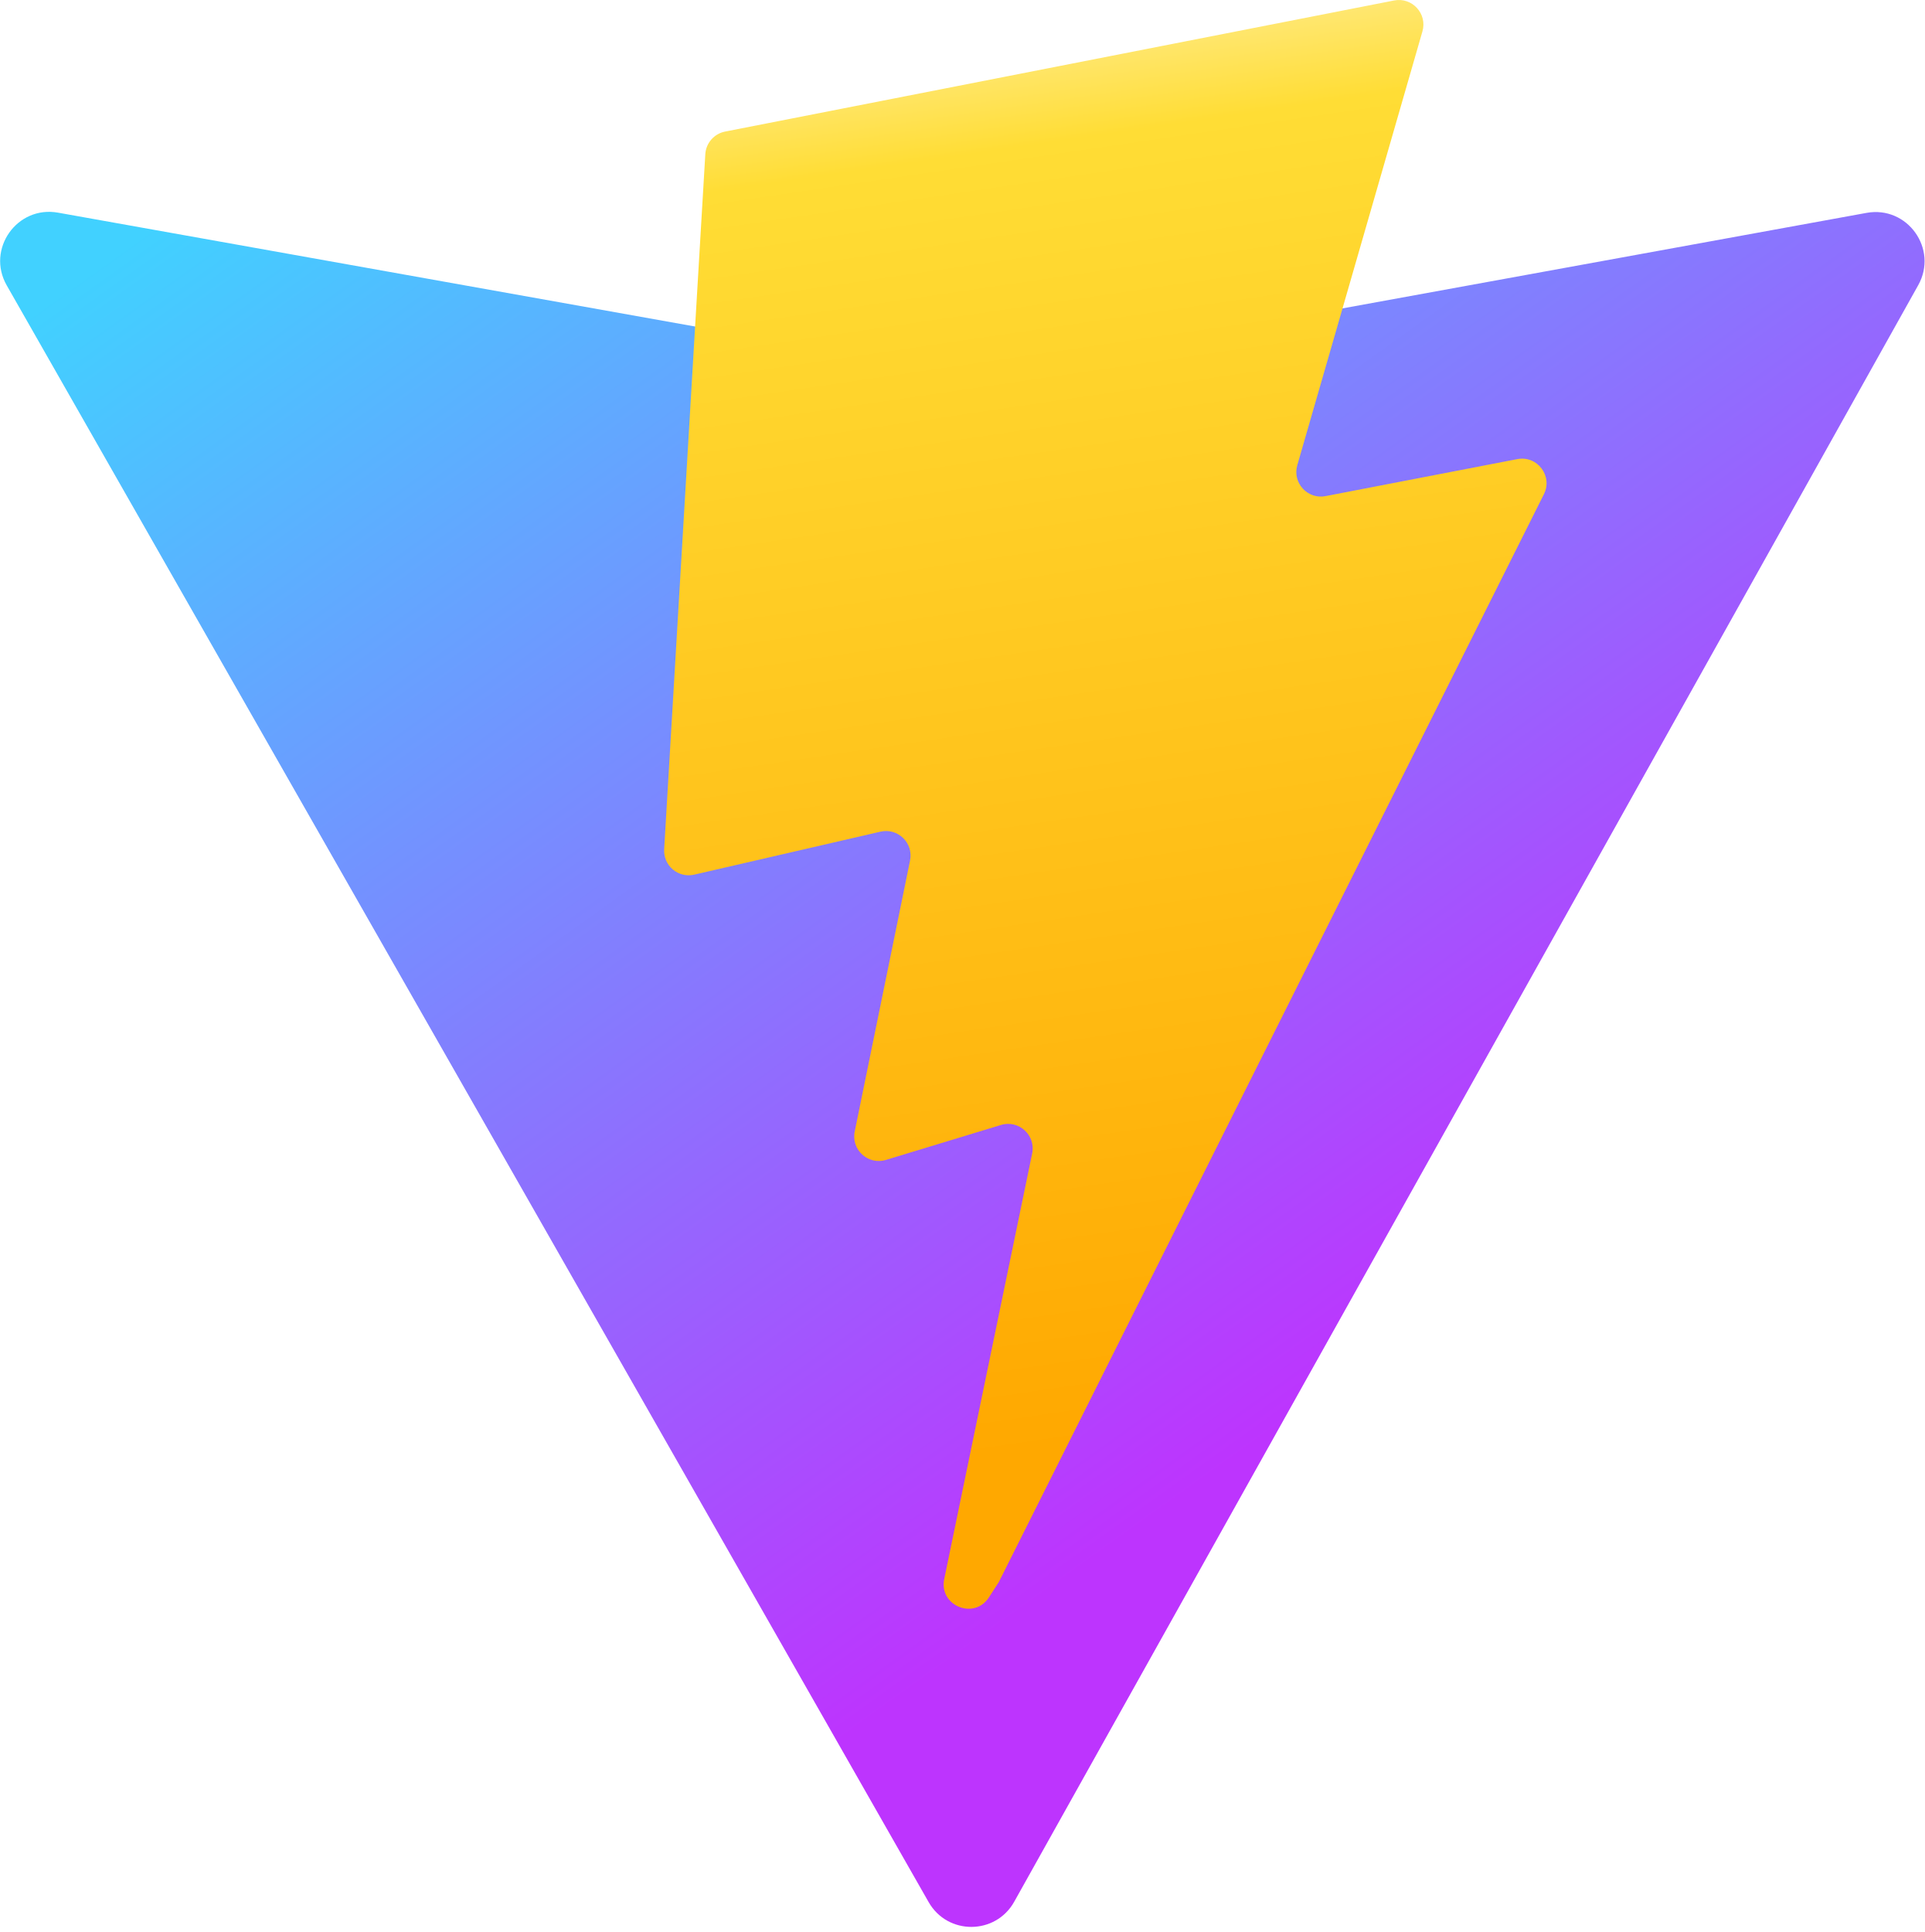
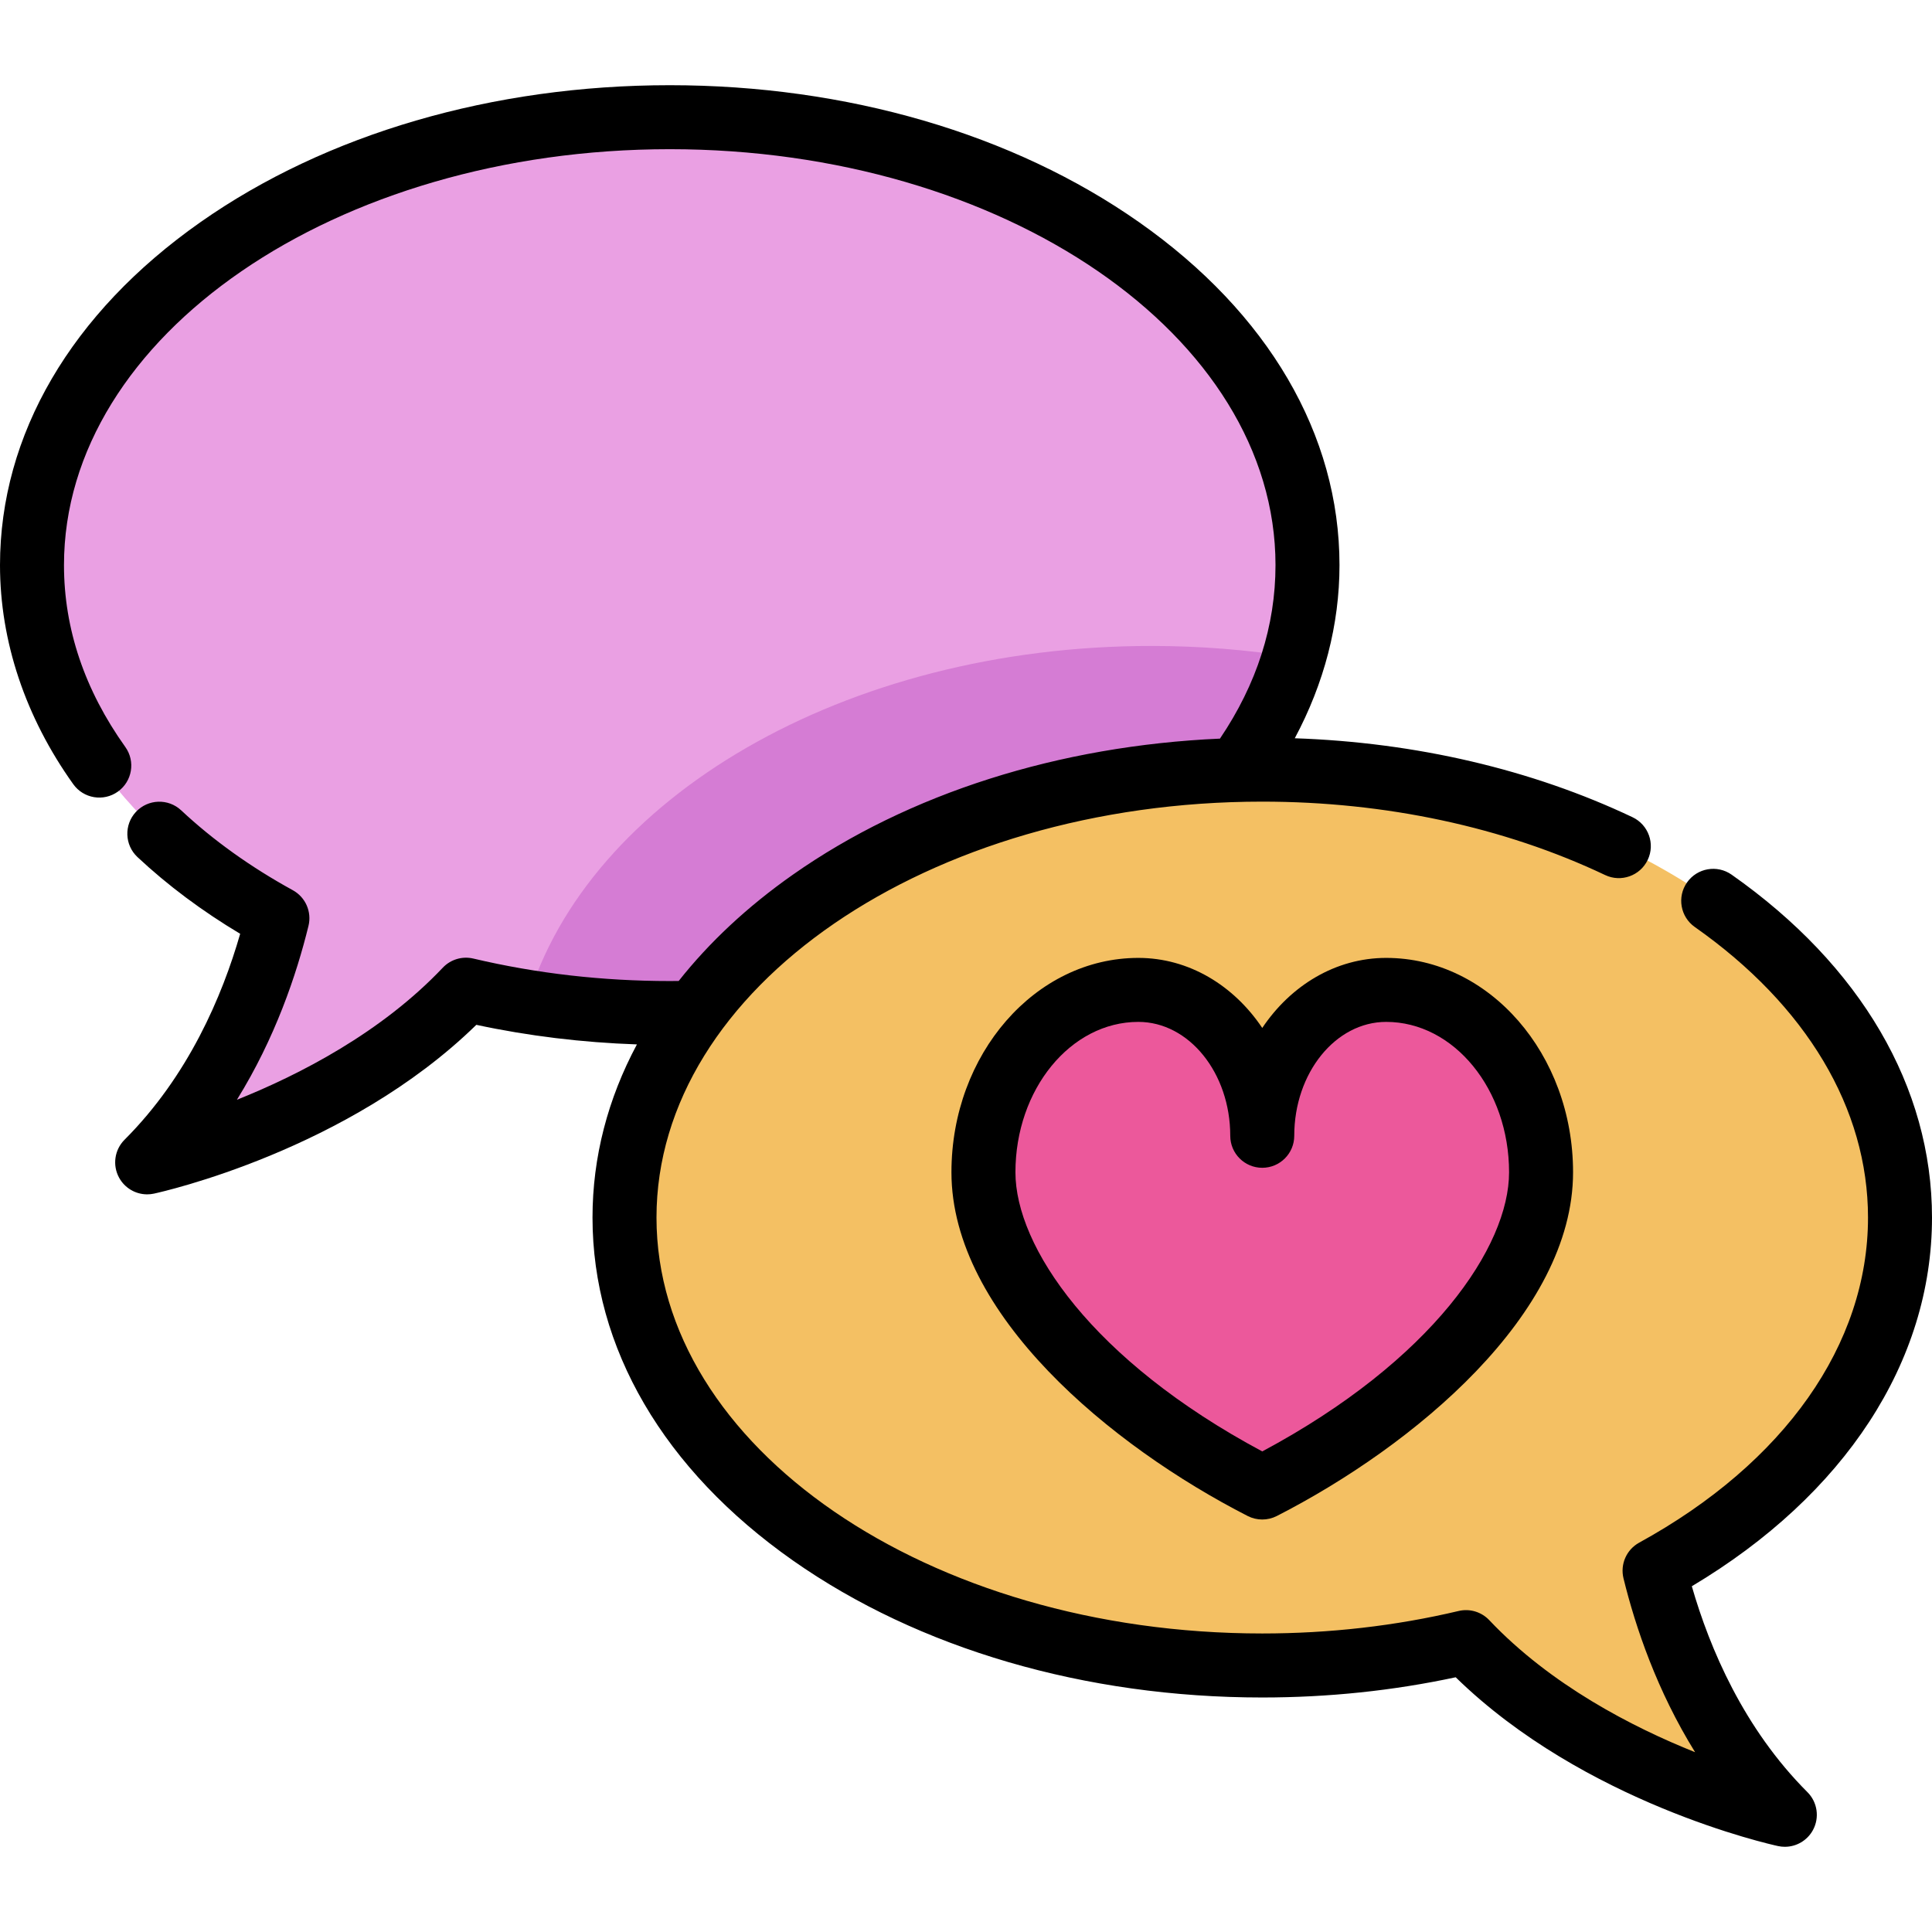
- <svg xmlns="http://www.w3.org/2000/svg" aria-hidden="true" role="img" class="iconify iconify--logos" width="31.88" height="32" preserveAspectRatio="xMidYMid meet" viewBox="0 0 256 257">
-   <defs>
-     <linearGradient id="IconifyId1813088fe1fbc01fb466" x1="-.828%" x2="57.636%" y1="7.652%" y2="78.411%">
-       <stop offset="0%" stop-color="#41D1FF" />
-       <stop offset="100%" stop-color="#BD34FE" />
-     </linearGradient>
-     <linearGradient id="IconifyId1813088fe1fbc01fb467" x1="43.376%" x2="50.316%" y1="2.242%" y2="89.03%">
-       <stop offset="0%" stop-color="#FFEA83" />
-       <stop offset="8.333%" stop-color="#FFDD35" />
-       <stop offset="100%" stop-color="#FFA800" />
-     </linearGradient>
-   </defs>
-   <path fill="url(#IconifyId1813088fe1fbc01fb466)" d="M255.153 37.938L134.897 252.976c-2.483 4.44-8.862 4.466-11.382.048L.875 37.958c-2.746-4.814 1.371-10.646 6.827-9.67l120.385 21.517a6.537 6.537 0 0 0 2.322-.004l117.867-21.483c5.438-.991 9.574 4.796 6.877 9.62Z" />
-   <path fill="url(#IconifyId1813088fe1fbc01fb467)" d="M185.432.063L96.44 17.501a3.268 3.268 0 0 0-2.634 3.014l-5.474 92.456a3.268 3.268 0 0 0 3.997 3.378l24.777-5.718c2.318-.535 4.413 1.507 3.936 3.838l-7.361 36.047c-.495 2.426 1.782 4.5 4.151 3.78l15.304-4.649c2.372-.72 4.652 1.36 4.15 3.788l-11.698 56.621c-.732 3.542 3.979 5.473 5.943 2.437l1.313-2.028l72.516-144.72c1.215-2.423-.88-5.186-3.54-4.672l-25.505 4.922c-2.396.462-4.435-1.77-3.759-4.114l16.646-57.705c.677-2.35-1.37-4.583-3.769-4.113Z" />
+ <svg xmlns="http://www.w3.org/2000/svg" height="800px" width="800px" version="1.1" id="Layer_1" viewBox="0 0 512 512" xml:space="preserve">
+   <path style="fill:#EAA0E3;" d="M346.501,149.761c0,8.366-1.232,16.528-3.584,24.408c-16.019,53.846-83.997,94.296-165.428,94.296  c-13.001,0-25.651-1.029-37.804-2.985c-5.506-0.882-10.909-1.956-16.189-3.199c-32.683,34.526-84.494,45.752-84.494,45.752  c20.349-20.349,29.992-46.227,34.514-64.688c-39.579-21.717-65.038-55.565-65.038-93.584c0-65.558,75.665-118.704,169.011-118.704  S346.501,84.203,346.501,149.761z" />
+   <path style="fill:#D57CD4;" d="M342.918,174.169c-16.019,53.846-83.997,94.296-165.428,94.296c-13.001,0-25.651-1.029-37.804-2.985  c16.019-53.846,84.008-94.296,165.428-94.296C318.114,171.185,330.765,172.213,342.918,174.169z" />
+   <path style="fill:#F4C063;" d="M334.51,203.964c93.343,0,169.011,53.145,169.011,118.704c0,38.02-25.455,71.863-65.043,93.589  c4.529,18.451,14.17,44.333,34.519,64.682c0,0-51.812-11.227-84.493-45.756c-16.955,4.012-35.112,6.188-53.994,6.188  c-93.343,0-169.011-53.145-169.011-118.704S241.168,203.964,334.51,203.964z" />
+   <path style="fill:#EC589B;" d="M334.51,300.998c0-21.354,14.702-38.665,32.839-38.665c22.671,0,41.049,21.638,41.049,48.33  c0,33.365-39.538,65.984-73.888,83.545c-34.349-17.56-73.888-50.18-73.888-83.545c0-26.692,18.379-48.33,41.049-48.33  C319.808,262.333,334.51,279.643,334.51,300.998z" />
+   <path d="M448.35,420.375c40.546-24.194,63.65-59.509,63.65-97.708c0-34.548-18.86-66.821-53.108-90.875  c-3.831-2.691-9.12-1.767-11.812,2.065c-2.691,3.832-1.767,9.12,2.065,11.812c29.597,20.787,45.896,48.131,45.896,76.997  c0,33.604-22.104,65.007-60.643,86.155c-3.366,1.847-5.07,5.726-4.155,9.454c3.197,13.025,8.895,29.825,18.976,46.078  c-16.689-6.68-38.306-17.83-54.557-35.002c-2.078-2.195-5.17-3.12-8.11-2.423c-16.715,3.956-34.224,5.96-52.042,5.96  c-88.518,0-160.532-49.446-160.532-110.225S245.993,212.44,334.511,212.44c32.62,0,64.039,6.728,90.861,19.454  c4.229,2.007,9.288,0.206,11.295-4.026c2.008-4.23,0.206-9.287-4.026-11.295c-26.692-12.665-57.478-19.831-89.513-20.926  c7.782-14.537,11.851-30.156,11.851-45.886c0-34.548-18.86-66.821-53.107-90.875c-33.335-23.413-77.509-36.307-124.383-36.307  S86.442,35.474,53.107,58.887C18.86,82.939,0,115.212,0,149.761c0,20.189,6.713,40.263,19.412,58.053  c2.72,3.812,8.015,4.695,11.826,1.975c3.812-2.72,4.695-8.015,1.975-11.826c-10.786-15.112-16.256-31.329-16.256-48.202  c0-60.777,72.015-110.225,160.532-110.225s160.532,49.446,160.532,110.225c0,16.078-4.954,31.528-14.718,45.98  c-42.672,1.886-82.511,14.513-113.176,36.052c-12.046,8.46-22.178,17.94-30.266,28.176c-0.79,0.009-1.582,0.018-2.372,0.018  c-17.786,0-35.298-2.004-52.046-5.957c-2.942-0.695-6.028,0.228-8.105,2.424c-16.253,17.17-37.87,28.319-54.556,34.997  c10.084-16.259,15.78-33.064,18.97-46.087c0.913-3.727-0.791-7.604-4.157-9.45c-11.165-6.126-21.117-13.247-29.578-21.165  c-3.419-3.2-8.785-3.023-11.985,0.398c-3.199,3.419-3.022,8.785,0.398,11.985c7.993,7.481,17.127,14.302,27.218,20.334  c-4.759,16.551-13.761,37.693-30.641,54.574c-2.66,2.66-3.249,6.754-1.448,10.056c1.507,2.763,4.388,4.419,7.442,4.419  c0.595,0,1.197-0.063,1.798-0.192c2.147-0.466,51.359-11.435,85.433-44.732c13.826,2.963,28.092,4.688,42.56,5.188  c-7.727,14.419-11.771,29.911-11.771,45.892c0,34.548,18.861,66.821,53.108,90.875c33.336,23.413,77.51,36.307,124.382,36.307  c17.477,0,34.696-1.801,51.262-5.36c34.071,33.296,83.284,44.27,85.43,44.735c0.6,0.13,1.202,0.192,1.797,0.192  c3.055,0,5.934-1.655,7.442-4.419c1.801-3.302,1.212-7.396-1.448-10.056C462.126,458.076,453.118,436.93,448.35,420.375z" />
+   <path d="M334.51,272.417c-7.556-11.276-19.466-18.563-32.839-18.563c-27.31,0-49.528,25.484-49.528,56.809  c0,37.613,42.291,72.58,78.507,91.094c1.212,0.62,2.536,0.929,3.86,0.929c1.324,0,2.648-0.31,3.86-0.929  c36.216-18.514,78.507-53.481,78.507-91.094c0-31.324-22.218-56.809-49.528-56.809C353.976,253.854,342.066,261.142,334.51,272.417z   M399.919,310.664c0,19.649-20.263,49.831-65.409,73.977c-45.146-24.147-65.409-54.328-65.409-73.977  c0-21.975,14.611-39.852,32.57-39.852c13.432,0,24.36,13.541,24.36,30.186c0,4.683,3.796,8.479,8.479,8.479  c4.683,0,8.479-3.796,8.479-8.479c0-16.645,10.929-30.186,24.36-30.186C385.308,270.812,399.919,288.69,399.919,310.664z" />
</svg>
